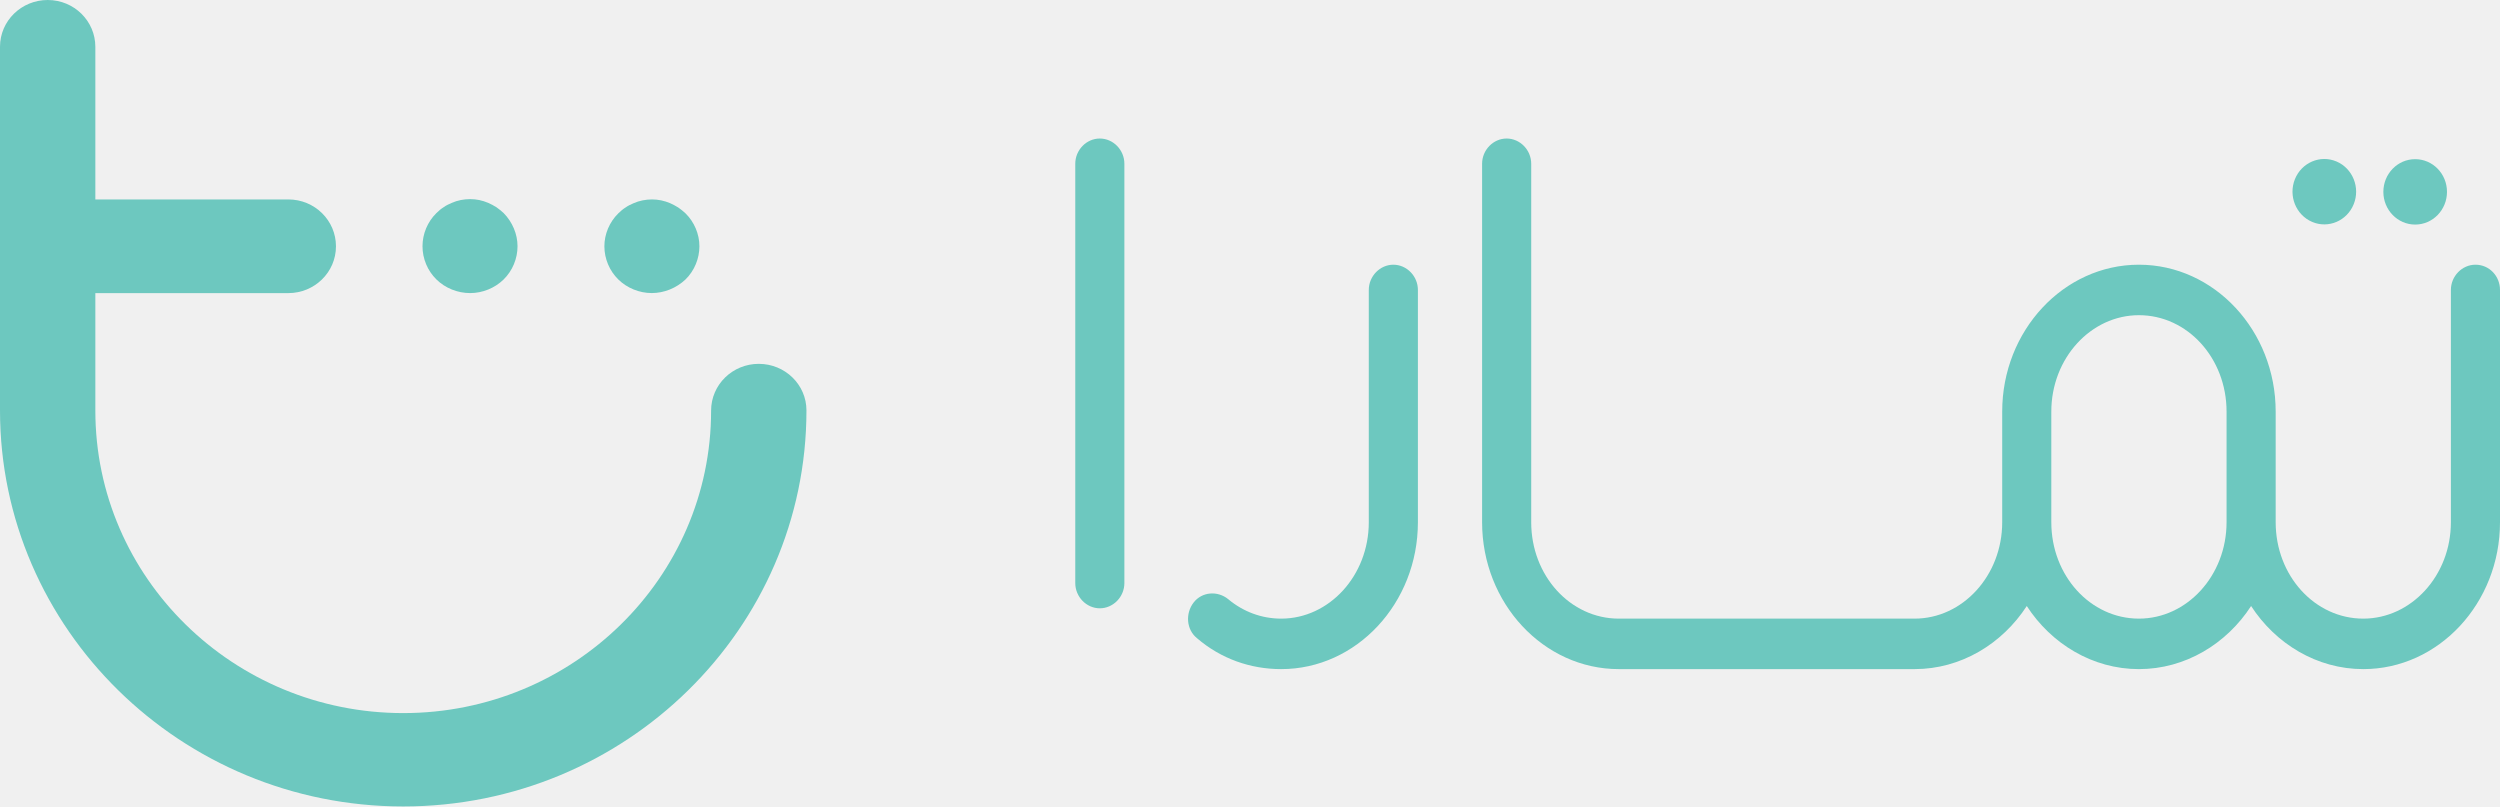
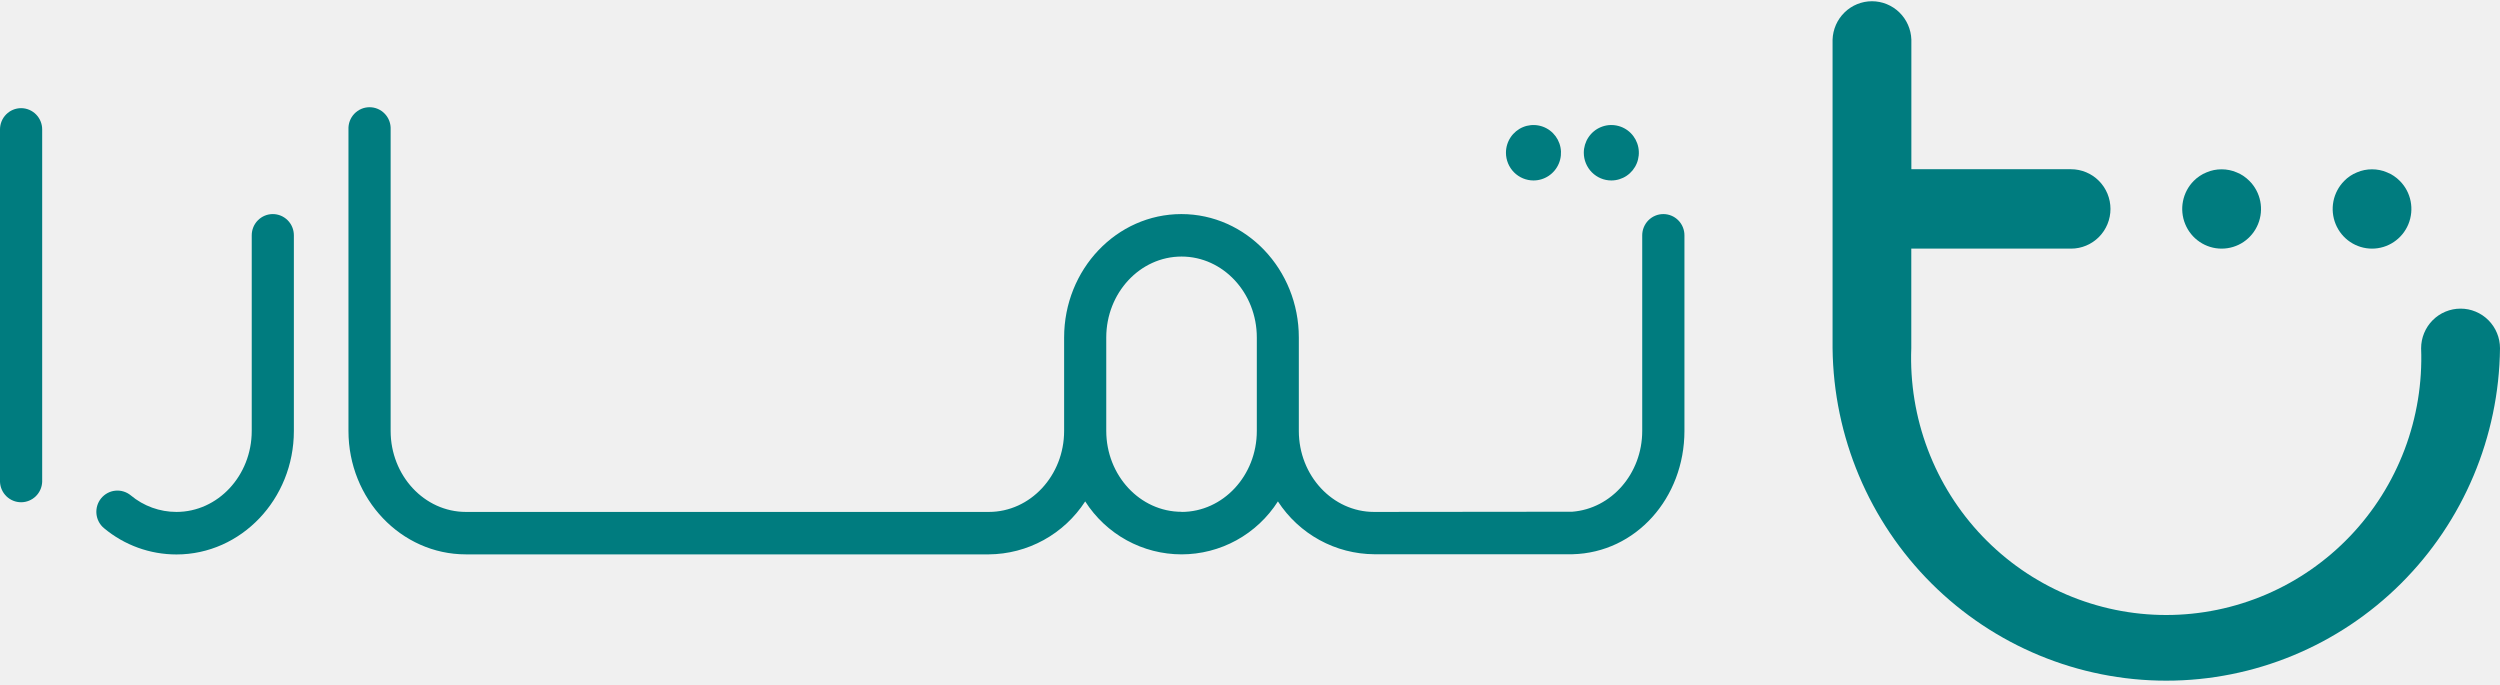
- <svg xmlns="http://www.w3.org/2000/svg" width="93" height="30" viewBox="0 0 93 30" fill="none">
-   <path d="M40.913 5.153C40.415 5.153 40 5.579 40 6.091V21.69C40 22.202 40.415 22.629 40.913 22.629C41.412 22.629 41.827 22.202 41.827 21.69V6.091C41.827 5.579 41.412 5.153 40.913 5.153Z" fill="#6DC8BF" />
-   <path d="M92.087 9.847C91.588 9.847 91.173 10.274 91.173 10.786V19.428C91.173 21.413 89.699 23.013 87.914 23.013C86.108 23.013 84.655 21.413 84.655 19.428V16.441V16.419V15.31C84.655 12.301 82.371 9.847 79.568 9.847C76.766 9.847 74.482 12.301 74.482 15.31V16.419V16.441V19.428C74.482 21.413 73.008 23.013 71.223 23.013H60.22C58.414 23.013 56.961 21.413 56.961 19.428V6.091C56.961 5.579 56.546 5.153 56.047 5.153C55.549 5.153 55.134 5.579 55.134 6.091V19.428C55.134 22.437 57.418 24.891 60.22 24.891H71.223C72.946 24.891 74.482 23.952 75.396 22.544C76.309 23.952 77.845 24.891 79.568 24.891C81.291 24.891 82.828 23.952 83.741 22.544C84.655 23.952 86.191 24.891 87.914 24.891C90.716 24.891 93 22.437 93 19.428V10.786C93 10.274 92.606 9.847 92.087 9.847ZM79.568 23.013C77.762 23.013 76.309 21.413 76.309 19.428V16.441V16.419V15.31C76.309 13.325 77.783 11.725 79.568 11.725C81.374 11.725 82.828 13.325 82.828 15.31V16.419V16.441V19.428C82.828 21.413 81.354 23.013 79.568 23.013Z" fill="#6DC8BF" />
-   <path d="M51.833 9.847C51.335 9.847 50.919 10.274 50.919 10.786V19.428C50.919 21.413 49.446 23.013 47.66 23.013C46.934 23.013 46.248 22.757 45.688 22.288C45.294 21.968 44.712 22.01 44.401 22.416C44.09 22.821 44.131 23.419 44.526 23.739C45.418 24.507 46.518 24.891 47.66 24.891C50.463 24.891 52.746 22.437 52.746 19.428V10.786C52.746 10.274 52.331 9.847 51.833 9.847Z" fill="#6DC8BF" />
-   <path d="M89.844 8.354C90.498 8.354 91.028 7.809 91.028 7.137C91.028 6.465 90.498 5.921 89.844 5.921C89.191 5.921 88.661 6.465 88.661 7.137C88.661 7.809 89.191 8.354 89.844 8.354Z" fill="#6DC8BF" />
-   <path d="M87.558 7.596C87.808 6.976 87.521 6.264 86.917 6.007C86.314 5.75 85.621 6.045 85.371 6.665C85.121 7.286 85.408 7.997 86.012 8.255C86.615 8.512 87.308 8.217 87.558 7.596Z" fill="#6DC8BF" />
-   <path d="M28.226 13.535C27.251 13.535 26.453 14.308 26.453 15.277C26.453 21.485 21.32 26.527 15 26.527C8.681 26.527 3.547 21.485 3.547 15.277V10.904H10.724C11.699 10.904 12.498 10.131 12.498 9.162C12.498 8.204 11.711 7.419 10.724 7.419H3.547V1.742C3.547 0.785 2.76 0 1.774 0C0.799 0 0 0.773 0 1.742V15.265C0 23.389 6.731 30 15 30C23.269 30 30 23.389 30 15.265C30 14.319 29.213 13.535 28.226 13.535Z" fill="#6DC8BF" />
-   <path d="M17.491 10.903C17.949 10.903 18.407 10.718 18.736 10.395C19.064 10.072 19.252 9.622 19.252 9.161C19.252 8.711 19.064 8.261 18.736 7.927C18.653 7.846 18.559 7.777 18.465 7.708C18.372 7.65 18.266 7.592 18.16 7.546C18.054 7.5 17.937 7.465 17.831 7.442C17.608 7.396 17.373 7.396 17.138 7.442C17.021 7.465 16.915 7.5 16.809 7.546C16.703 7.592 16.598 7.638 16.504 7.708C16.41 7.765 16.316 7.846 16.234 7.927C15.905 8.25 15.717 8.7 15.717 9.161C15.717 9.622 15.905 10.072 16.234 10.395C16.562 10.718 17.021 10.903 17.491 10.903Z" fill="#6DC8BF" />
-   <path d="M24.245 10.902C24.703 10.902 25.161 10.718 25.502 10.395C25.83 10.072 26.018 9.622 26.018 9.161C26.018 8.711 25.83 8.261 25.502 7.938C25.419 7.857 25.325 7.788 25.231 7.719C25.137 7.661 25.032 7.604 24.926 7.557C24.82 7.511 24.703 7.477 24.597 7.454C24.374 7.407 24.139 7.407 23.904 7.454C23.787 7.477 23.681 7.511 23.575 7.557C23.469 7.604 23.364 7.65 23.27 7.719C23.176 7.777 23.082 7.857 23 7.938C22.671 8.261 22.483 8.711 22.483 9.161C22.483 9.622 22.671 10.072 23 10.395C23.328 10.718 23.787 10.902 24.245 10.902Z" fill="#6DC8BF" />
+ <svg xmlns="http://www.w3.org/2000/svg" width="179" height="49" viewBox="0 0 179 49" fill="none">
+   <g clip-path="url(#clip0)">
+     <path d="M176.175 22.098C175.804 22.098 175.437 22.171 175.095 22.314C174.752 22.456 174.441 22.665 174.179 22.929C173.917 23.192 173.709 23.506 173.567 23.85C173.425 24.195 173.352 24.564 173.352 24.938C173.446 27.41 173.043 29.877 172.168 32.19C171.293 34.502 169.964 36.613 168.259 38.396C166.555 40.179 164.512 41.597 162.25 42.566C159.989 43.534 157.557 44.034 155.1 44.034C152.643 44.034 150.211 43.534 147.95 42.566C145.689 41.597 143.645 40.179 141.941 38.396C140.236 36.613 138.907 34.502 138.032 32.19C137.157 29.877 136.754 27.41 136.848 24.938V17.802H148.287C148.658 17.802 149.025 17.729 149.367 17.586C149.71 17.443 150.021 17.233 150.283 16.97C150.545 16.706 150.753 16.392 150.895 16.047C151.037 15.703 151.11 15.333 151.11 14.96C151.11 14.586 151.037 14.217 150.895 13.872C150.753 13.527 150.545 13.214 150.283 12.95C150.021 12.686 149.71 12.476 149.367 12.334C149.025 12.191 148.658 12.117 148.287 12.117H136.854V2.839C136.83 2.102 136.522 1.402 135.996 0.889C135.469 0.376 134.765 0.089 134.033 0.089C133.3 0.089 132.596 0.376 132.07 0.889C131.543 1.402 131.236 2.102 131.212 2.839V24.938C131.282 31.273 133.83 37.326 138.303 41.781C142.777 46.237 148.814 48.736 155.106 48.736C161.397 48.736 167.435 46.237 171.909 41.781C176.382 37.326 178.93 31.273 179 24.938C179 24.564 178.927 24.195 178.785 23.85C178.643 23.505 178.435 23.192 178.172 22.928C177.91 22.664 177.598 22.455 177.255 22.313C176.913 22.17 176.545 22.097 176.175 22.098Z" fill="#007C7F" />
+     <path d="M159.067 17.802C159.626 17.803 160.172 17.637 160.637 17.325C161.101 17.012 161.463 16.568 161.676 16.048C161.889 15.528 161.944 14.956 161.834 14.404C161.723 13.853 161.452 13.347 161.056 12.951C160.926 12.82 160.784 12.703 160.631 12.601C160.479 12.497 160.316 12.41 160.145 12.343C159.975 12.269 159.797 12.213 159.615 12.177C159.251 12.105 158.877 12.105 158.513 12.177C158.332 12.213 158.155 12.268 157.986 12.343C157.814 12.41 157.65 12.497 157.497 12.601C157.344 12.703 157.202 12.82 157.072 12.951C156.678 13.348 156.41 13.855 156.301 14.406C156.192 14.957 156.248 15.528 156.462 16.047C156.675 16.566 157.036 17.01 157.5 17.322C157.964 17.635 158.509 17.802 159.067 17.802Z" fill="#007C7F" />
+     <path d="M169.838 17.802C170.395 17.802 170.94 17.635 171.403 17.323C171.866 17.012 172.228 16.568 172.441 16.05C172.654 15.531 172.71 14.961 172.602 14.411C172.494 13.86 172.226 13.354 171.832 12.957C171.701 12.824 171.557 12.704 171.402 12.601C171.249 12.496 171.085 12.41 170.913 12.343C170.744 12.268 170.567 12.213 170.386 12.177C170.022 12.105 169.648 12.105 169.284 12.177C169.103 12.213 168.926 12.269 168.757 12.343C168.412 12.48 168.101 12.689 167.843 12.957C167.45 13.354 167.182 13.86 167.073 14.411C166.965 14.961 167.021 15.531 167.234 16.05C167.448 16.568 167.809 17.012 168.272 17.323C168.736 17.635 169.28 17.802 169.838 17.802Z" fill="#007C7F" />
+     <path d="M1.508 7.744C1.108 7.745 0.724 7.905 0.442 8.191C0.159 8.476 -7.60574e-07 8.863 0 9.266L0 34.506C0.017 34.898 0.184 35.268 0.465 35.539C0.746 35.81 1.121 35.961 1.51 35.961C1.899 35.961 2.273 35.81 2.555 35.539C2.836 35.268 3.003 34.898 3.02 34.506V9.266C3.02 9.066 2.981 8.868 2.905 8.684C2.829 8.499 2.717 8.331 2.577 8.19C2.437 8.048 2.27 7.936 2.087 7.86C1.903 7.783 1.707 7.744 1.508 7.744Z" fill="#007C7F" />
+     <path d="M119.095 15.328C118.694 15.328 118.31 15.488 118.027 15.772C117.744 16.057 117.584 16.444 117.583 16.847V30.857C117.583 33.91 115.377 36.423 112.575 36.639C112.445 36.639 98.516 36.654 98.384 36.654C95.414 36.654 92.996 34.052 92.996 30.857V24.166C92.996 19.291 89.225 15.328 84.587 15.328C79.95 15.328 76.191 19.285 76.191 24.166V30.857C76.191 34.052 73.772 36.654 70.8 36.654H33.358C30.386 36.654 27.97 34.052 27.97 30.857V9.266C27.979 9.061 27.947 8.856 27.875 8.663C27.803 8.471 27.693 8.295 27.552 8.147C27.411 7.998 27.241 7.88 27.054 7.799C26.866 7.718 26.664 7.677 26.46 7.677C26.256 7.677 26.054 7.718 25.866 7.799C25.679 7.88 25.509 7.998 25.368 8.147C25.227 8.295 25.117 8.471 25.045 8.663C24.974 8.856 24.941 9.061 24.95 9.266V30.857C24.95 35.729 28.721 39.693 33.358 39.693H70.8C72.171 39.683 73.519 39.332 74.723 38.67C75.927 38.009 76.95 37.057 77.7 35.901C78.443 37.064 79.464 38.02 80.669 38.683C81.875 39.345 83.226 39.692 84.599 39.692C85.972 39.692 87.324 39.345 88.529 38.683C89.735 38.02 90.756 37.064 91.499 35.901C92.25 37.056 93.273 38.006 94.477 38.666C95.68 39.326 97.028 39.675 98.399 39.684H112.59C117.136 39.574 120.606 35.651 120.606 30.848V16.847C120.606 16.444 120.447 16.057 120.164 15.773C119.881 15.488 119.498 15.328 119.098 15.328H119.095ZM84.599 36.645C81.627 36.645 79.208 34.043 79.208 30.848V24.166C79.208 20.968 81.627 18.369 84.599 18.369C87.572 18.369 89.988 20.968 89.988 24.166V30.857C89.988 34.052 87.572 36.654 84.599 36.654" fill="#007C7F" />
+     <path d="M19.532 15.328C19.132 15.328 18.749 15.488 18.466 15.773C18.183 16.057 18.024 16.444 18.024 16.847V30.857C18.024 34.052 15.605 36.654 12.633 36.654C11.439 36.654 10.282 36.235 9.363 35.468C9.052 35.213 8.654 35.092 8.256 35.133C7.858 35.173 7.492 35.372 7.238 35.684C6.985 35.996 6.866 36.397 6.906 36.799C6.946 37.2 7.143 37.568 7.454 37.823C8.91 39.037 10.742 39.7 12.633 39.699C17.27 39.699 21.041 35.732 21.041 30.86V16.847C21.041 16.444 20.882 16.057 20.599 15.773C20.316 15.488 19.933 15.328 19.532 15.328Z" fill="#007C7F" />
+     <path d="M115.371 12.921C115.761 12.921 116.142 12.805 116.466 12.587C116.79 12.369 117.043 12.059 117.192 11.696C117.341 11.333 117.38 10.934 117.304 10.549C117.228 10.164 117.04 9.81 116.765 9.533C116.489 9.255 116.138 9.066 115.755 8.99C115.373 8.913 114.977 8.952 114.617 9.103C114.256 9.253 113.949 9.507 113.732 9.834C113.516 10.16 113.4 10.544 113.4 10.936C113.401 11.463 113.609 11.967 113.978 12.339C114.348 12.711 114.848 12.921 115.371 12.921Z" fill="#007C7F" />
+     <path d="M109.785 12.921C110.175 12.924 110.558 12.809 110.883 12.593C111.209 12.376 111.463 12.067 111.614 11.704C111.765 11.342 111.806 10.942 111.731 10.556C111.657 10.171 111.47 9.816 111.195 9.537C110.92 9.258 110.568 9.068 110.186 8.991C109.803 8.913 109.406 8.952 109.045 9.101C108.685 9.251 108.376 9.506 108.159 9.832C107.942 10.159 107.826 10.543 107.826 10.936C107.827 11.463 108.035 11.967 108.404 12.339C108.774 12.711 109.274 12.921 109.797 12.921" fill="#007C7F" />
+   </g>
+   <defs>
+     <clipPath id="clip0">
+       <rect width="179" height="49" fill="white" />
+     </clipPath>
+   </defs>
</svg>
